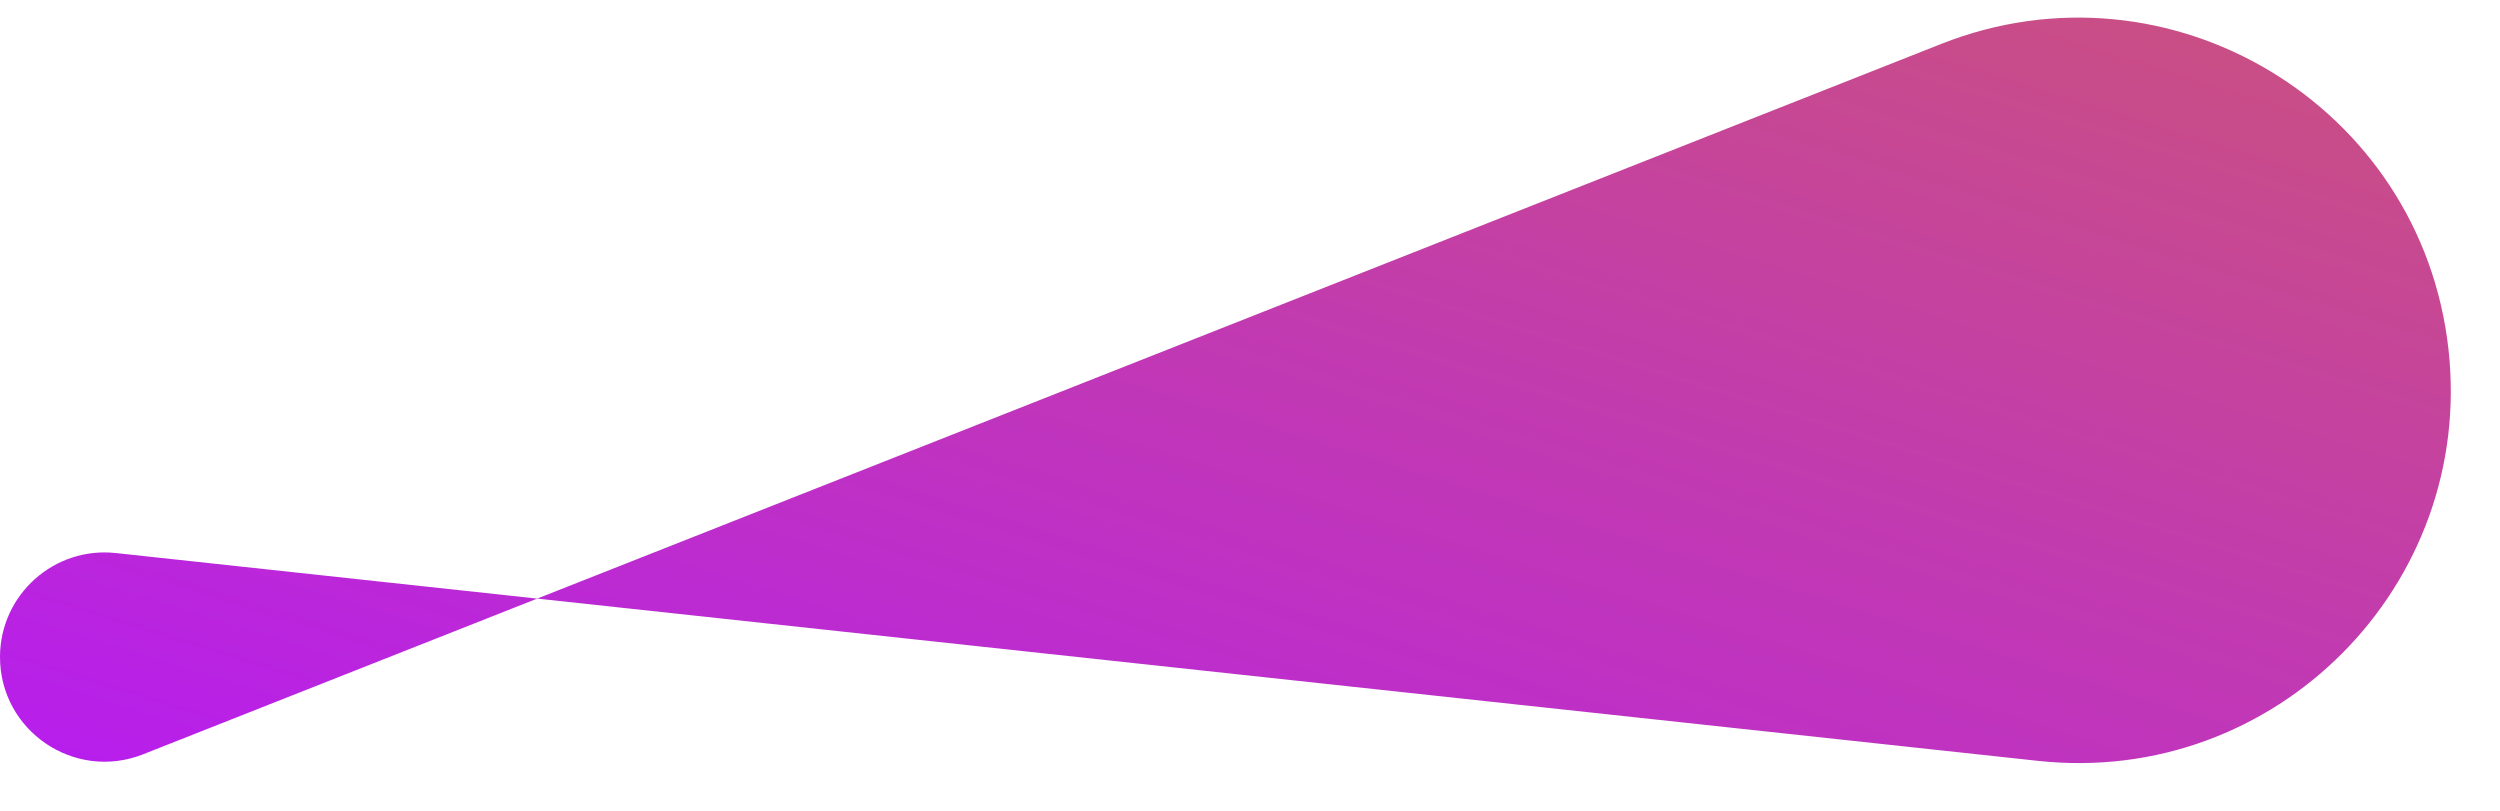
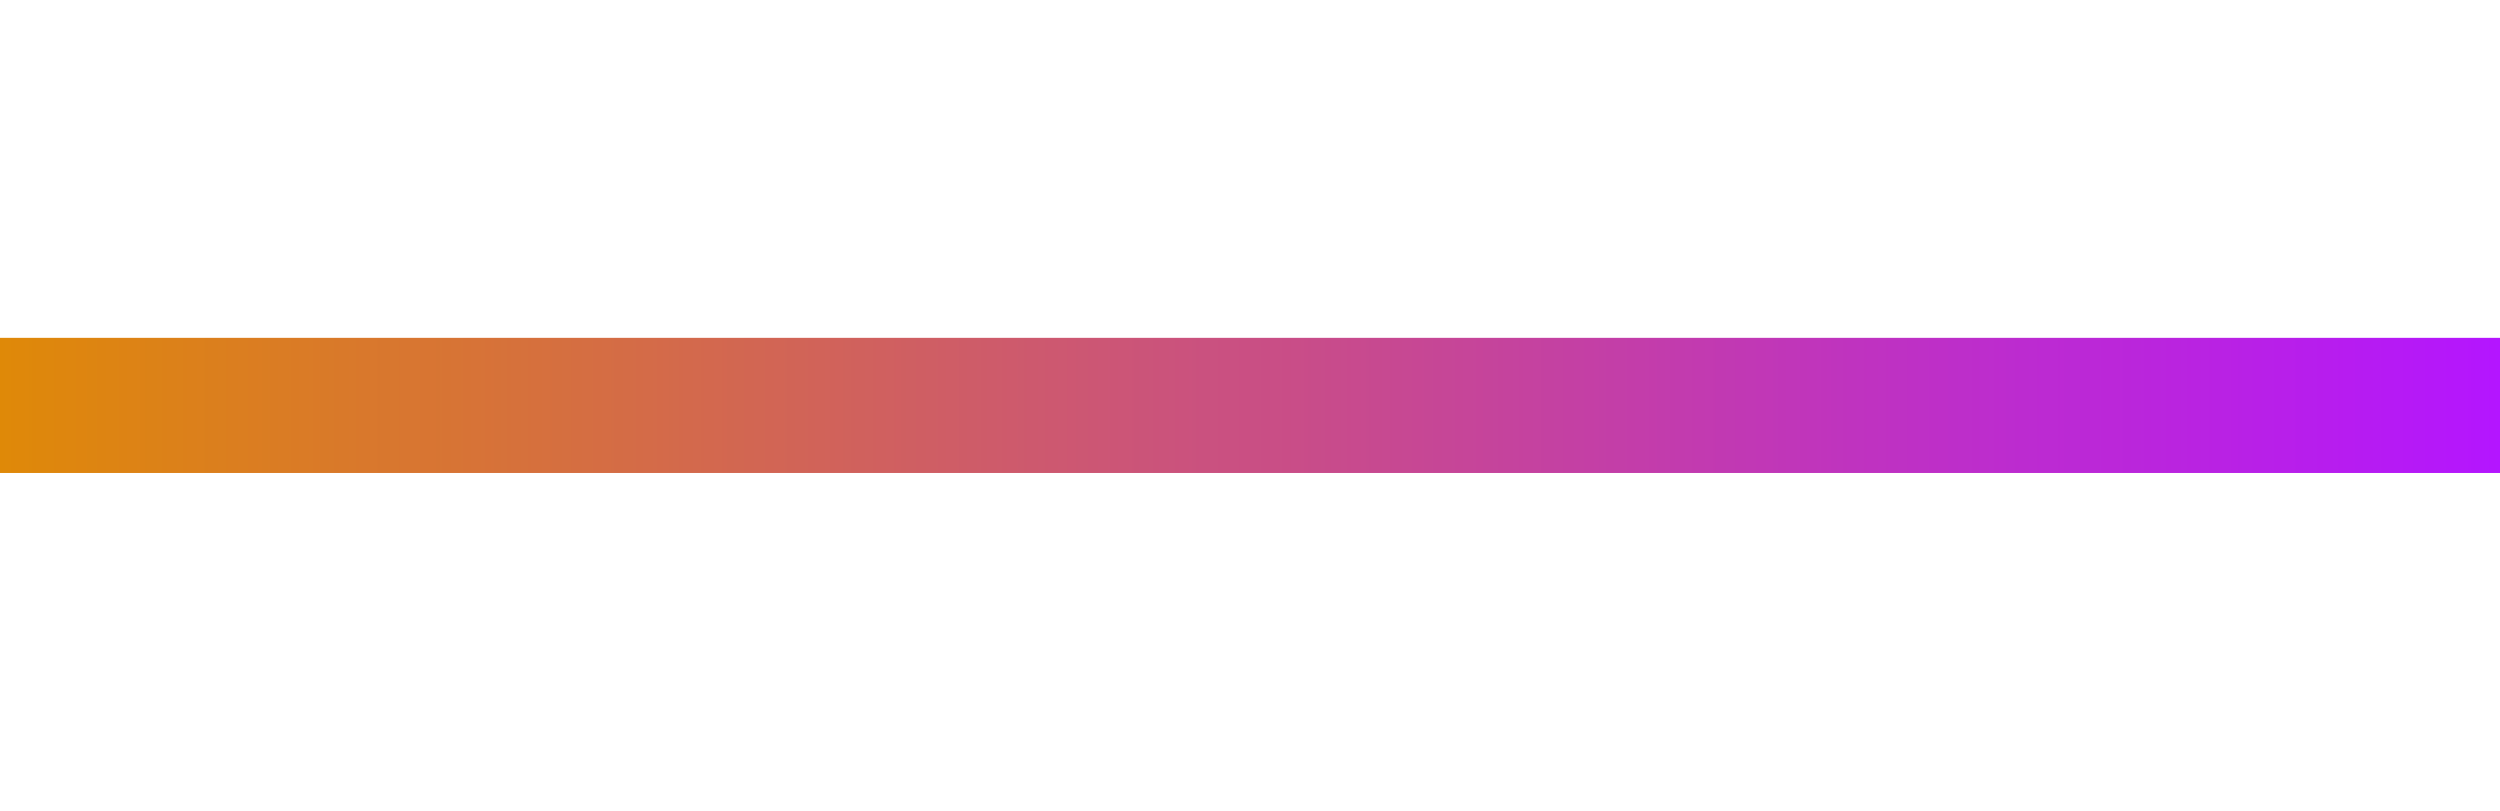
<svg xmlns="http://www.w3.org/2000/svg" width="37" height="12" viewBox="0 0 37 12" fill="none">
-   <path d="M0 9.724C0 8.804 0.799 8.086 1.714 8.185L30.164 11.261C33.672 11.64 36.629 8.673 36.237 5.166C35.834 1.555 32.109 -0.685 28.73 0.65L2.117 11.164C1.101 11.565 0 10.816 0 9.724Z" fill="url(#paint0_linear_2164_71)" />
  <defs>
-     <linearGradient id="paint0_linear_2164_71" x1="136.358" y1="7.624" x2="122.281" y2="52.856" gradientUnits="userSpaceOnUse">
+     <linearGradient id="paint0_linear_2164_71" x1="0" y1="6" x2="37" y2="6" gradientUnits="userSpaceOnUse">
      <stop stop-color="#DF8908" />
      <stop offset="1" stop-color="#B415FF" />
    </linearGradient>
  </defs>
+   <line x1="0" y1="6" x2="37" y2="6" stroke-width="2" stroke="url(#paint0_linear_2164_71)" />
</svg>
